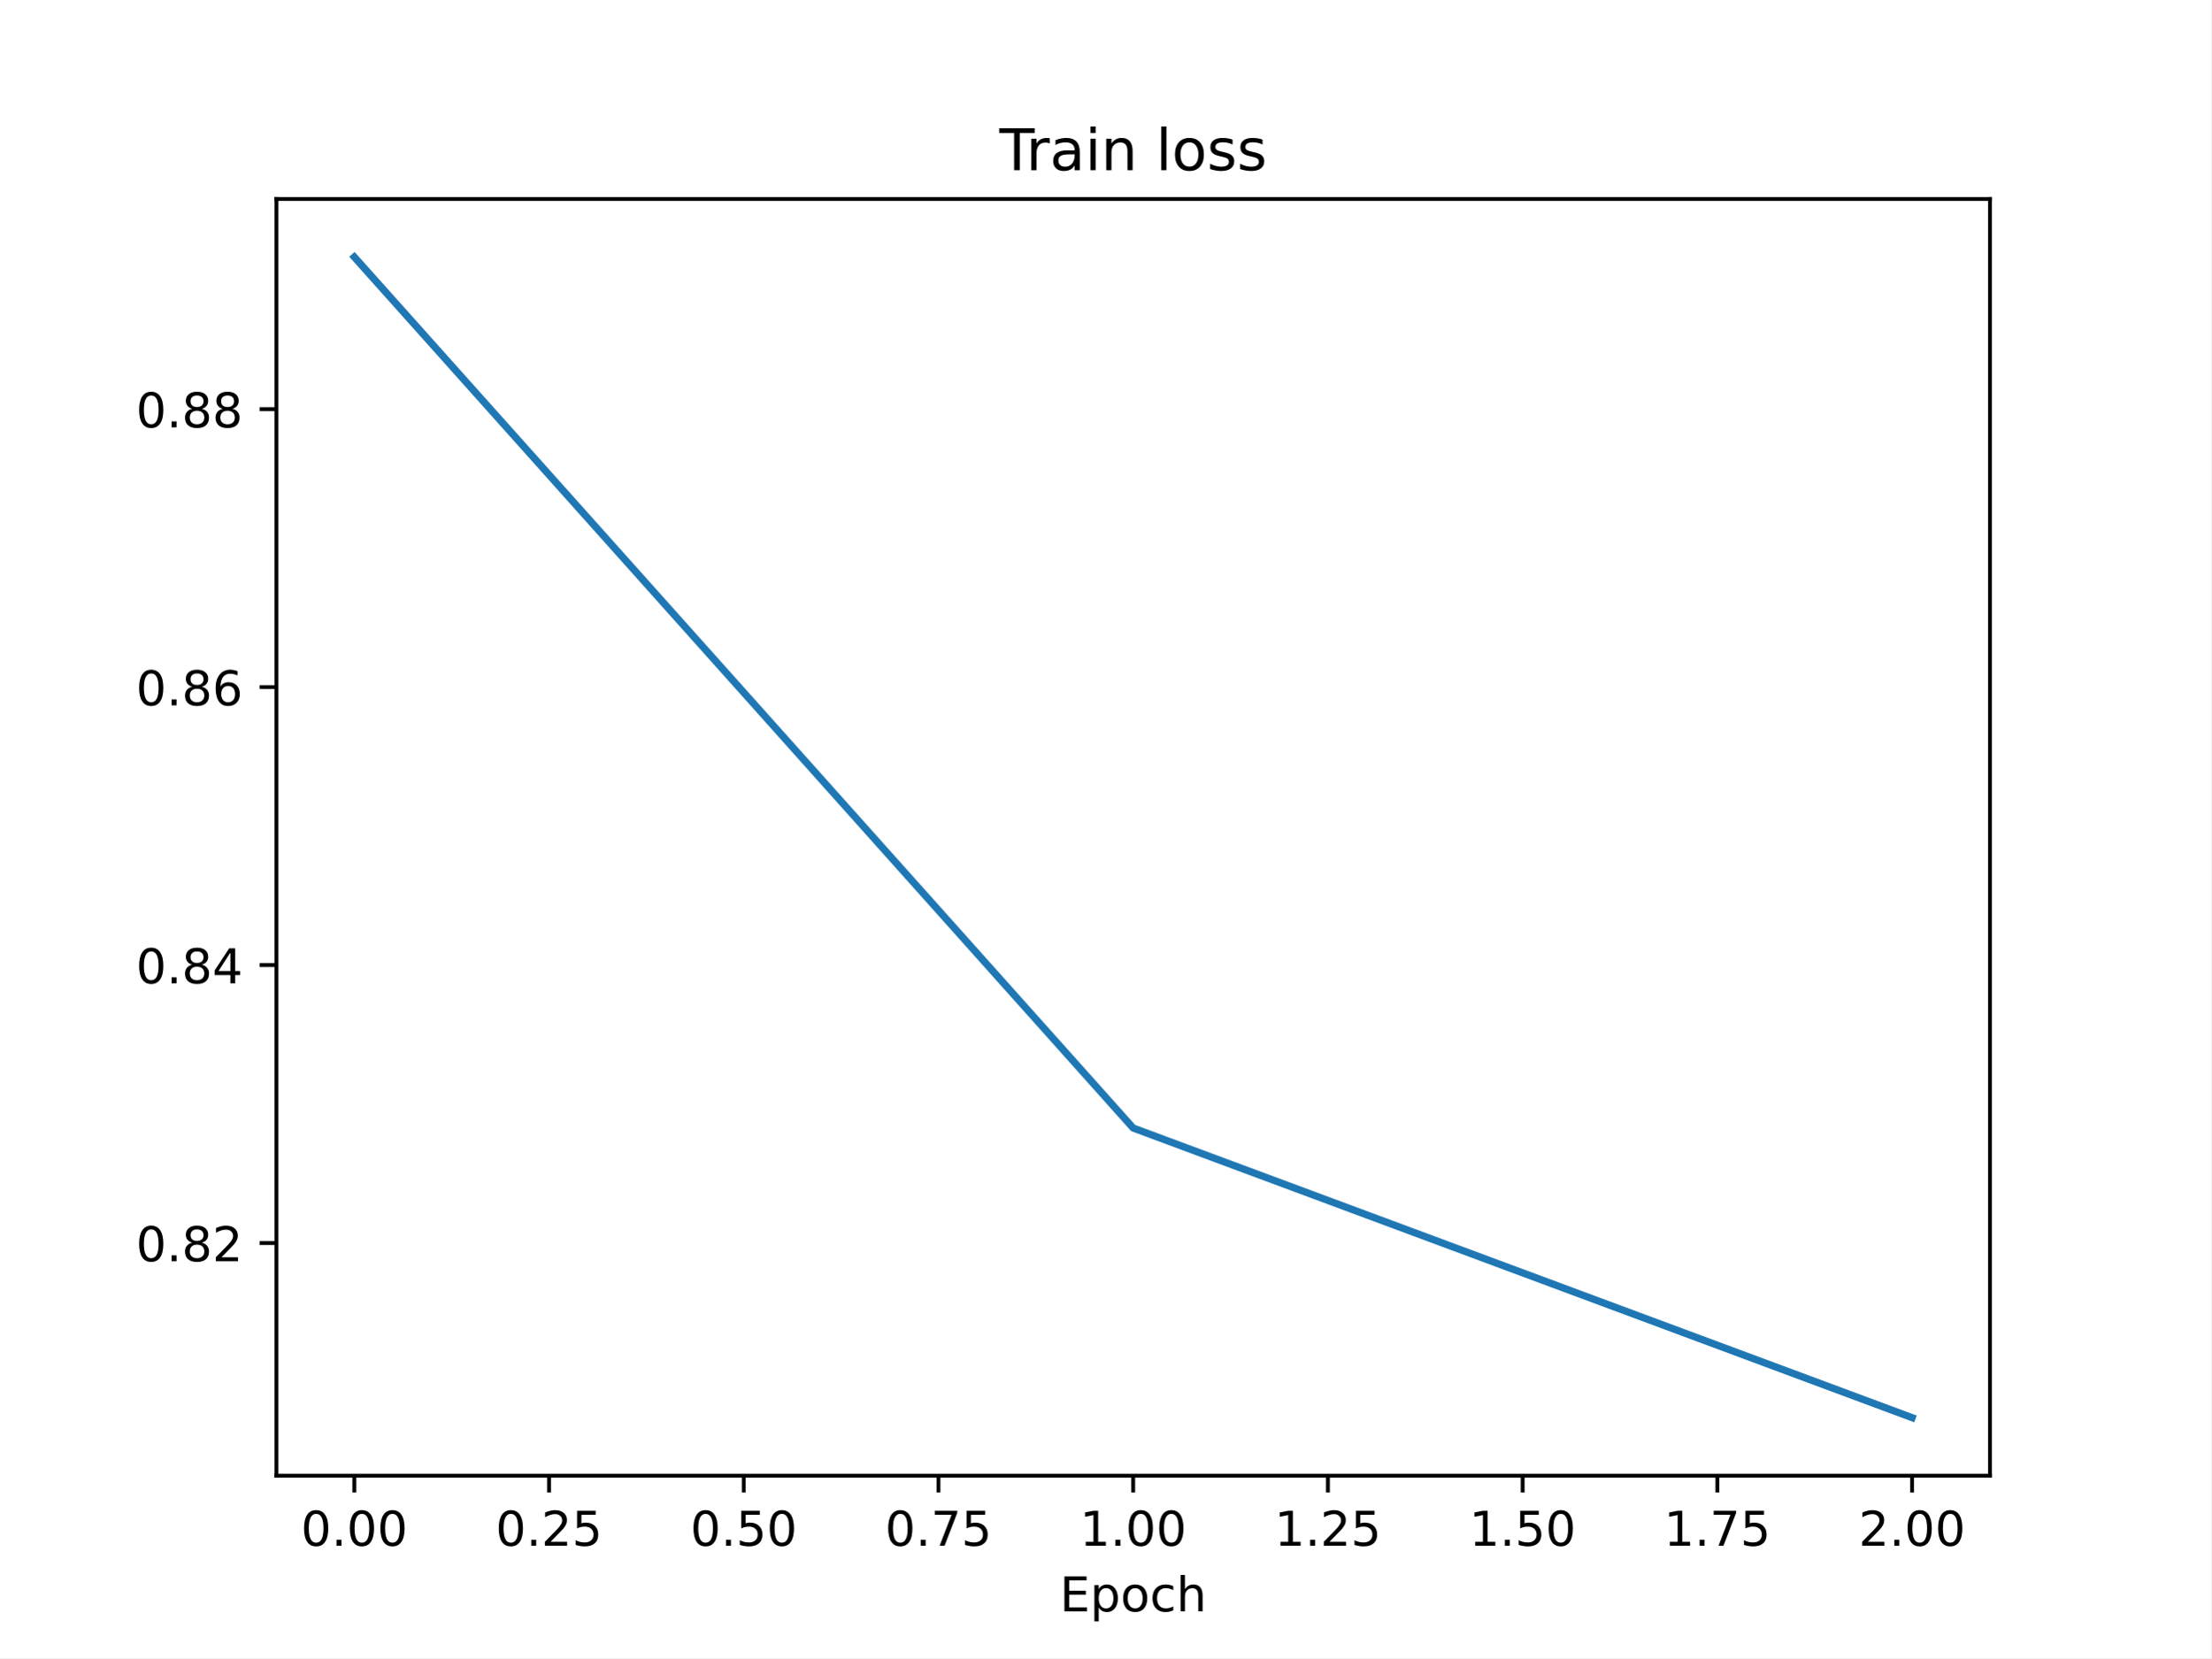
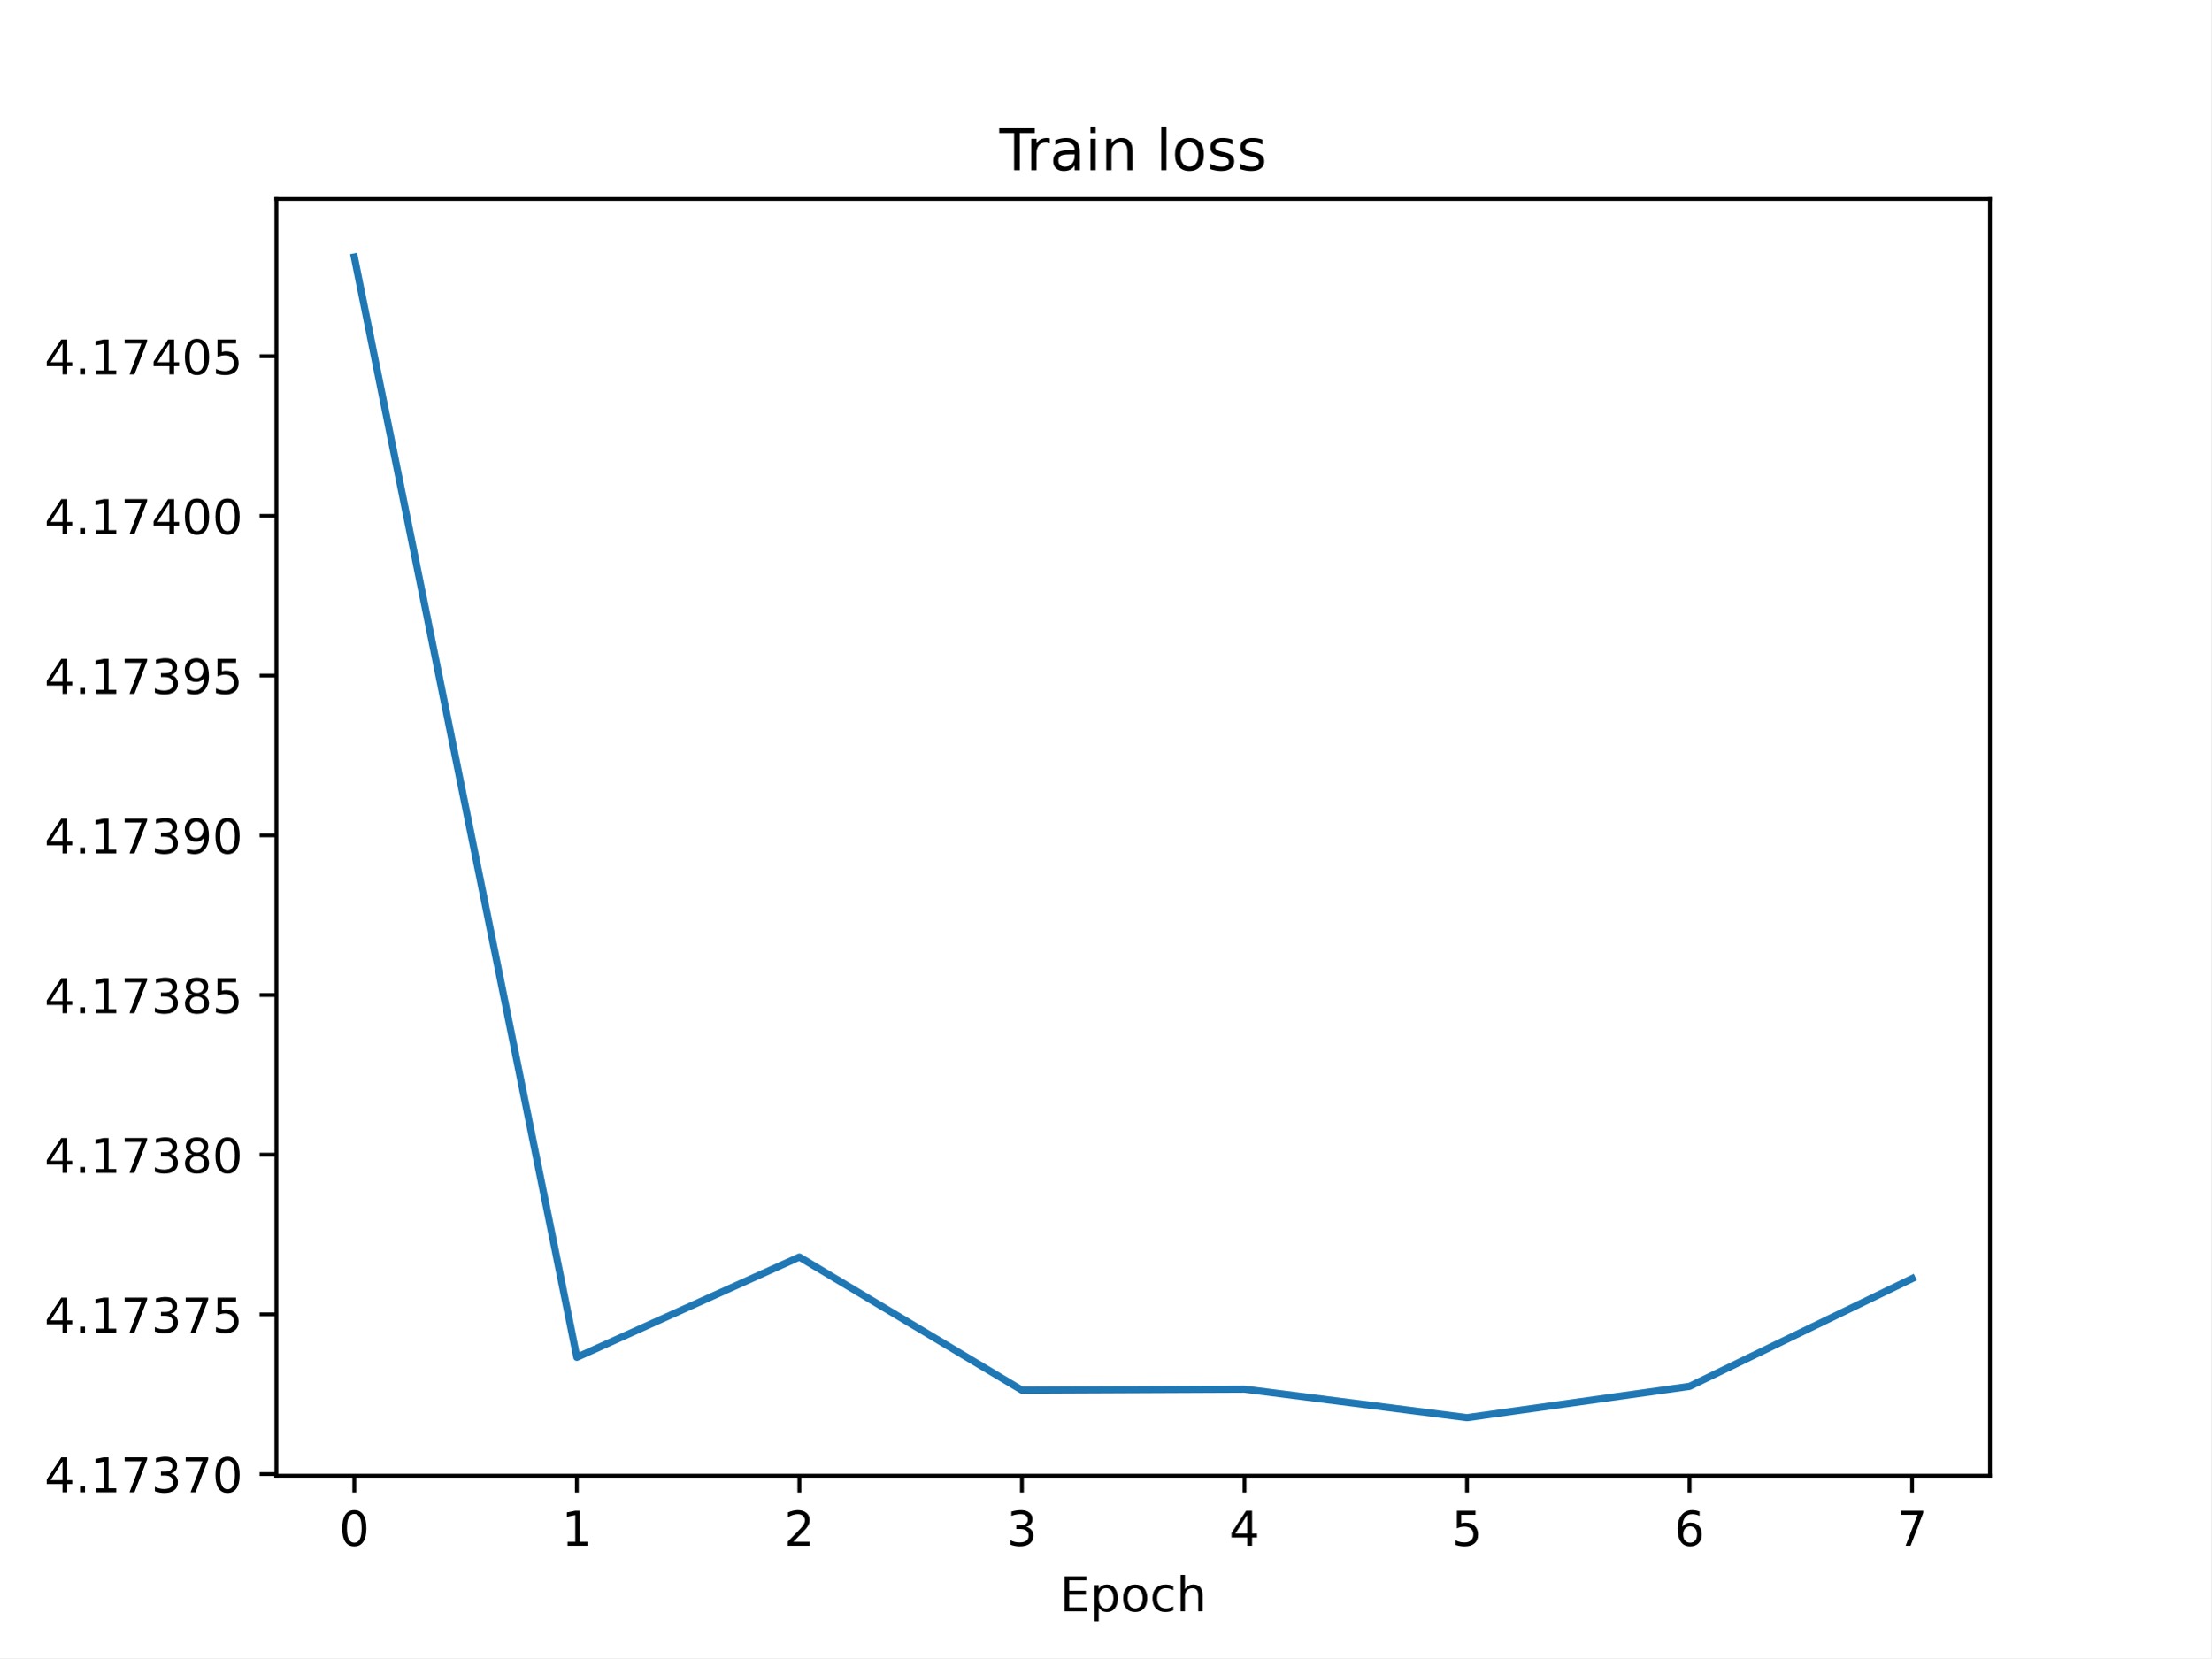
<svg xmlns="http://www.w3.org/2000/svg" xmlns:xlink="http://www.w3.org/1999/xlink" width="460.8pt" height="345.6pt" viewBox="0 0 460.8 345.6" version="1.1">
  <defs>
    <style type="text/css">*{stroke-linejoin: round; stroke-linecap: butt}</style>
  </defs>
  <g id="figure_1">
    <g id="patch_1">
      <path d="M 0 345.6  L 460.8 345.6  L 460.8 0  L 0 0  z " style="fill: #ffffff" />
    </g>
    <g id="axes_1">
      <g id="patch_2">
        <path d="M 57.6 307.584  L 414.72 307.584  L 414.72 41.472  L 57.6 41.472  z " style="fill: #ffffff" />
      </g>
      <g id="matplotlib.axis_1">
        <g id="xtick_1">
          <g id="line2d_1">
            <defs>
-               <path id="m55ea346f3d" d="M 0 0  L 0 3.5  " style="stroke: #000000; stroke-width: 0.8" />
+               <path id="m402decec62" d="M 0 0  L 0 3.5  " style="stroke: #000000; stroke-width: 0.8" />
            </defs>
            <g>
-               <use xlink:href="#m55ea346f3d" x="73.833" y="307.584" style="stroke: #000000; stroke-width: 0.8" />
+               <use xlink:href="#m402decec62" x="73.833" y="307.584" style="stroke: #000000; stroke-width: 0.8" />
            </g>
          </g>
          <g id="text_1">
-             <g transform="translate(62.69991 322.1824) scale(0.1 -0.1)">
+             <g transform="translate(70.65148 322.1824)scale(0.1 -0.1)">
              <defs>
                <path id="DejaVuSans-30" d="M 2034 4250  Q 1547 4250 1301 3770  Q 1056 3291 1056 2328  Q 1056 1369 1301 889  Q 1547 409 2034 409  Q 2525 409 2770 889  Q 3016 1369 3016 2328  Q 3016 3291 2770 3770  Q 2525 4250 2034 4250  z M 2034 4750  Q 2819 4750 3233 4129  Q 3647 3509 3647 2328  Q 3647 1150 3233 529  Q 2819 -91 2034 -91  Q 1250 -91 836 529  Q 422 1150 422 2328  Q 422 3509 836 4129  Q 1250 4750 2034 4750  z " transform="scale(0.015625)" />
-                 <path id="DejaVuSans-2e" d="M 684 794  L 1344 794  L 1344 0  L 684 0  L 684 794  z " transform="scale(0.015625)" />
              </defs>
              <use xlink:href="#DejaVuSans-30" />
-               <use xlink:href="#DejaVuSans-2e" x="63.623" />
-               <use xlink:href="#DejaVuSans-30" x="95.41" />
-               <use xlink:href="#DejaVuSans-30" x="159.033" />
            </g>
          </g>
        </g>
        <g id="xtick_2">
          <g id="line2d_2">
            <g>
-               <use xlink:href="#m55ea346f3d" x="114.415" y="307.584" style="stroke: #000000; stroke-width: 0.8" />
+               <use xlink:href="#m402decec62" x="120.212" y="307.584" style="stroke: #000000; stroke-width: 0.8" />
            </g>
          </g>
          <g id="text_2">
-             <g transform="translate(103.2817 322.1824) scale(0.1 -0.1)">
-               <defs>
-                 <path id="DejaVuSans-32" d="M 1228 531  L 3431 531  L 3431 0  L 469 0  L 469 531  Q 828 903 1448 1529  Q 2069 2156 2228 2338  Q 2531 2678 2651 2914  Q 2772 3150 2772 3378  Q 2772 3750 2511 3984  Q 2250 4219 1831 4219  Q 1534 4219 1204 4116  Q 875 4013 500 3803  L 500 4441  Q 881 4594 1212 4672  Q 1544 4750 1819 4750  Q 2544 4750 2975 4387  Q 3406 4025 3406 3419  Q 3406 3131 3298 2873  Q 3191 2616 2906 2266  Q 2828 2175 2409 1742  Q 1991 1309 1228 531  z " transform="scale(0.015625)" />
-                 <path id="DejaVuSans-35" d="M 691 4666  L 3169 4666  L 3169 4134  L 1269 4134  L 1269 2991  Q 1406 3038 1543 3061  Q 1681 3084 1819 3084  Q 2600 3084 3056 2656  Q 3513 2228 3513 1497  Q 3513 744 3044 326  Q 2575 -91 1722 -91  Q 1428 -91 1123 -41  Q 819 9 494 109  L 494 744  Q 775 591 1075 516  Q 1375 441 1709 441  Q 2250 441 2565 725  Q 2881 1009 2881 1497  Q 2881 1984 2565 2268  Q 2250 2553 1709 2553  Q 1456 2553 1204 2497  Q 953 2441 691 2322  L 691 4666  z " transform="scale(0.015625)" />
-               </defs>
-               <use xlink:href="#DejaVuSans-30" />
-               <use xlink:href="#DejaVuSans-2e" x="63.623" />
-               <use xlink:href="#DejaVuSans-32" x="95.41" />
-               <use xlink:href="#DejaVuSans-35" x="159.033" />
+             <g transform="translate(117.0307 322.1824)scale(0.1 -0.1)">
+               <defs>
+                 <path id="DejaVuSans-31" d="M 794 531  L 1825 531  L 1825 4091  L 703 3866  L 703 4441  L 1819 4666  L 2450 4666  L 2450 531  L 3481 531  L 3481 0  L 794 0  L 794 531  z " transform="scale(0.015625)" />
+               </defs>
+               <use xlink:href="#DejaVuSans-31" />
            </g>
          </g>
        </g>
        <g id="xtick_3">
          <g id="line2d_3">
            <g>
-               <use xlink:href="#m55ea346f3d" x="154.996" y="307.584" style="stroke: #000000; stroke-width: 0.8" />
+               <use xlink:href="#m402decec62" x="166.591" y="307.584" style="stroke: #000000; stroke-width: 0.8" />
            </g>
          </g>
          <g id="text_3">
-             <g transform="translate(143.8636 322.1824) scale(0.1 -0.1)">
-               <use xlink:href="#DejaVuSans-30" />
-               <use xlink:href="#DejaVuSans-2e" x="63.623" />
-               <use xlink:href="#DejaVuSans-35" x="95.41" />
-               <use xlink:href="#DejaVuSans-30" x="159.033" />
+             <g transform="translate(163.4099 322.1824)scale(0.1 -0.1)">
+               <defs>
+                 <path id="DejaVuSans-32" d="M 1228 531  L 3431 531  L 3431 0  L 469 0  L 469 531  Q 828 903 1448 1529  Q 2069 2156 2228 2338  Q 2531 2678 2651 2914  Q 2772 3150 2772 3378  Q 2772 3750 2511 3984  Q 2250 4219 1831 4219  Q 1534 4219 1204 4116  Q 875 4013 500 3803  L 500 4441  Q 881 4594 1212 4672  Q 1544 4750 1819 4750  Q 2544 4750 2975 4387  Q 3406 4025 3406 3419  Q 3406 3131 3298 2873  Q 3191 2616 2906 2266  Q 2828 2175 2409 1742  Q 1991 1309 1228 531  z " transform="scale(0.015625)" />
+               </defs>
+               <use xlink:href="#DejaVuSans-32" />
            </g>
          </g>
        </g>
        <g id="xtick_4">
          <g id="line2d_4">
            <g>
-               <use xlink:href="#m55ea346f3d" x="195.578" y="307.584" style="stroke: #000000; stroke-width: 0.8" />
+               <use xlink:href="#m402decec62" x="212.97" y="307.584" style="stroke: #000000; stroke-width: 0.8" />
            </g>
          </g>
          <g id="text_4">
-             <g transform="translate(184.4454 322.1824) scale(0.1 -0.1)">
-               <defs>
-                 <path id="DejaVuSans-37" d="M 525 4666  L 3525 4666  L 3525 4397  L 1831 0  L 1172 0  L 2766 4134  L 525 4134  L 525 4666  z " transform="scale(0.015625)" />
-               </defs>
-               <use xlink:href="#DejaVuSans-30" />
-               <use xlink:href="#DejaVuSans-2e" x="63.623" />
-               <use xlink:href="#DejaVuSans-37" x="95.41" />
-               <use xlink:href="#DejaVuSans-35" x="159.033" />
+             <g transform="translate(209.7891 322.1824)scale(0.1 -0.1)">
+               <defs>
+                 <path id="DejaVuSans-33" d="M 2597 2516  Q 3050 2419 3304 2112  Q 3559 1806 3559 1356  Q 3559 666 3084 287  Q 2609 -91 1734 -91  Q 1441 -91 1130 -33  Q 819 25 488 141  L 488 750  Q 750 597 1062 519  Q 1375 441 1716 441  Q 2309 441 2620 675  Q 2931 909 2931 1356  Q 2931 1769 2642 2001  Q 2353 2234 1838 2234  L 1294 2234  L 1294 2753  L 1863 2753  Q 2328 2753 2575 2939  Q 2822 3125 2822 3475  Q 2822 3834 2567 4026  Q 2313 4219 1838 4219  Q 1578 4219 1281 4162  Q 984 4106 628 3988  L 628 4550  Q 988 4650 1302 4700  Q 1616 4750 1894 4750  Q 2613 4750 3031 4423  Q 3450 4097 3450 3541  Q 3450 3153 3228 2886  Q 3006 2619 2597 2516  z " transform="scale(0.015625)" />
+               </defs>
+               <use xlink:href="#DejaVuSans-33" />
            </g>
          </g>
        </g>
        <g id="xtick_5">
          <g id="line2d_5">
            <g>
-               <use xlink:href="#m55ea346f3d" x="236.16" y="307.584" style="stroke: #000000; stroke-width: 0.8" />
+               <use xlink:href="#m402decec62" x="259.35" y="307.584" style="stroke: #000000; stroke-width: 0.8" />
            </g>
          </g>
          <g id="text_5">
-             <g transform="translate(225.0272 322.1824) scale(0.1 -0.1)">
-               <defs>
-                 <path id="DejaVuSans-31" d="M 794 531  L 1825 531  L 1825 4091  L 703 3866  L 703 4441  L 1819 4666  L 2450 4666  L 2450 531  L 3481 531  L 3481 0  L 794 0  L 794 531  z " transform="scale(0.015625)" />
-               </defs>
-               <use xlink:href="#DejaVuSans-31" />
-               <use xlink:href="#DejaVuSans-2e" x="63.623" />
-               <use xlink:href="#DejaVuSans-30" x="95.41" />
-               <use xlink:href="#DejaVuSans-30" x="159.033" />
+             <g transform="translate(256.1684 322.1824)scale(0.1 -0.1)">
+               <defs>
+                 <path id="DejaVuSans-34" d="M 2419 4116  L 825 1625  L 2419 1625  L 2419 4116  z M 2253 4666  L 3047 4666  L 3047 1625  L 3713 1625  L 3713 1100  L 3047 1100  L 3047 0  L 2419 0  L 2419 1100  L 313 1100  L 313 1709  L 2253 4666  z " transform="scale(0.015625)" />
+               </defs>
+               <use xlink:href="#DejaVuSans-34" />
            </g>
          </g>
        </g>
        <g id="xtick_6">
          <g id="line2d_6">
            <g>
-               <use xlink:href="#m55ea346f3d" x="276.742" y="307.584" style="stroke: #000000; stroke-width: 0.8" />
+               <use xlink:href="#m402decec62" x="305.729" y="307.584" style="stroke: #000000; stroke-width: 0.8" />
            </g>
          </g>
          <g id="text_6">
-             <g transform="translate(265.609 322.1824) scale(0.1 -0.1)">
-               <use xlink:href="#DejaVuSans-31" />
-               <use xlink:href="#DejaVuSans-2e" x="63.623" />
-               <use xlink:href="#DejaVuSans-32" x="95.41" />
-               <use xlink:href="#DejaVuSans-35" x="159.033" />
+             <g transform="translate(302.5476 322.1824)scale(0.1 -0.1)">
+               <defs>
+                 <path id="DejaVuSans-35" d="M 691 4666  L 3169 4666  L 3169 4134  L 1269 4134  L 1269 2991  Q 1406 3038 1543 3061  Q 1681 3084 1819 3084  Q 2600 3084 3056 2656  Q 3513 2228 3513 1497  Q 3513 744 3044 326  Q 2575 -91 1722 -91  Q 1428 -91 1123 -41  Q 819 9 494 109  L 494 744  Q 775 591 1075 516  Q 1375 441 1709 441  Q 2250 441 2565 725  Q 2881 1009 2881 1497  Q 2881 1984 2565 2268  Q 2250 2553 1709 2553  Q 1456 2553 1204 2497  Q 953 2441 691 2322  L 691 4666  z " transform="scale(0.015625)" />
+               </defs>
+               <use xlink:href="#DejaVuSans-35" />
            </g>
          </g>
        </g>
        <g id="xtick_7">
          <g id="line2d_7">
            <g>
-               <use xlink:href="#m55ea346f3d" x="317.324" y="307.584" style="stroke: #000000; stroke-width: 0.8" />
+               <use xlink:href="#m402decec62" x="352.108" y="307.584" style="stroke: #000000; stroke-width: 0.8" />
            </g>
          </g>
          <g id="text_7">
-             <g transform="translate(306.1908 322.1824) scale(0.1 -0.1)">
-               <use xlink:href="#DejaVuSans-31" />
-               <use xlink:href="#DejaVuSans-2e" x="63.623" />
-               <use xlink:href="#DejaVuSans-35" x="95.41" />
-               <use xlink:href="#DejaVuSans-30" x="159.033" />
+             <g transform="translate(348.9268 322.1824)scale(0.1 -0.1)">
+               <defs>
+                 <path id="DejaVuSans-36" d="M 2113 2584  Q 1688 2584 1439 2293  Q 1191 2003 1191 1497  Q 1191 994 1439 701  Q 1688 409 2113 409  Q 2538 409 2786 701  Q 3034 994 3034 1497  Q 3034 2003 2786 2293  Q 2538 2584 2113 2584  z M 3366 4563  L 3366 3988  Q 3128 4100 2886 4159  Q 2644 4219 2406 4219  Q 1781 4219 1451 3797  Q 1122 3375 1075 2522  Q 1259 2794 1537 2939  Q 1816 3084 2150 3084  Q 2853 3084 3261 2657  Q 3669 2231 3669 1497  Q 3669 778 3244 343  Q 2819 -91 2113 -91  Q 1303 -91 875 529  Q 447 1150 447 2328  Q 447 3434 972 4092  Q 1497 4750 2381 4750  Q 2619 4750 2861 4703  Q 3103 4656 3366 4563  z " transform="scale(0.015625)" />
+               </defs>
+               <use xlink:href="#DejaVuSans-36" />
            </g>
          </g>
        </g>
        <g id="xtick_8">
          <g id="line2d_8">
            <g>
-               <use xlink:href="#m55ea346f3d" x="357.905" y="307.584" style="stroke: #000000; stroke-width: 0.8" />
+               <use xlink:href="#m402decec62" x="398.487" y="307.584" style="stroke: #000000; stroke-width: 0.8" />
            </g>
          </g>
          <g id="text_8">
-             <g transform="translate(346.7726 322.1824) scale(0.1 -0.1)">
-               <use xlink:href="#DejaVuSans-31" />
-               <use xlink:href="#DejaVuSans-2e" x="63.623" />
-               <use xlink:href="#DejaVuSans-37" x="95.41" />
-               <use xlink:href="#DejaVuSans-35" x="159.033" />
-             </g>
-           </g>
-         </g>
-         <g id="xtick_9">
-           <g id="line2d_9">
-             <g>
-               <use xlink:href="#m55ea346f3d" x="398.487" y="307.584" style="stroke: #000000; stroke-width: 0.8" />
-             </g>
-           </g>
-           <g id="text_9">
-             <g transform="translate(387.3545 322.1824) scale(0.1 -0.1)">
-               <use xlink:href="#DejaVuSans-32" />
-               <use xlink:href="#DejaVuSans-2e" x="63.623" />
-               <use xlink:href="#DejaVuSans-30" x="95.41" />
-               <use xlink:href="#DejaVuSans-30" x="159.033" />
-             </g>
-           </g>
-         </g>
-         <g id="text_10">
-           <g transform="translate(220.8491 335.8606) scale(0.1 -0.1)">
+             <g transform="translate(395.306 322.1824)scale(0.1 -0.1)">
+               <defs>
+                 <path id="DejaVuSans-37" d="M 525 4666  L 3525 4666  L 3525 4397  L 1831 0  L 1172 0  L 2766 4134  L 525 4134  L 525 4666  z " transform="scale(0.015625)" />
+               </defs>
+               <use xlink:href="#DejaVuSans-37" />
+             </g>
+           </g>
+         </g>
+         <g id="text_9">
+           <g transform="translate(220.8491 335.8606)scale(0.1 -0.1)">
            <defs>
              <path id="DejaVuSans-45" d="M 628 4666  L 3578 4666  L 3578 4134  L 1259 4134  L 1259 2753  L 3481 2753  L 3481 2222  L 1259 2222  L 1259 531  L 3634 531  L 3634 0  L 628 0  L 628 4666  z " transform="scale(0.015625)" />
              <path id="DejaVuSans-70" d="M 1159 525  L 1159 -1331  L 581 -1331  L 581 3500  L 1159 3500  L 1159 2969  Q 1341 3281 1617 3432  Q 1894 3584 2278 3584  Q 2916 3584 3314 3078  Q 3713 2572 3713 1747  Q 3713 922 3314 415  Q 2916 -91 2278 -91  Q 1894 -91 1617 61  Q 1341 213 1159 525  z M 3116 1747  Q 3116 2381 2855 2742  Q 2594 3103 2138 3103  Q 1681 3103 1420 2742  Q 1159 2381 1159 1747  Q 1159 1113 1420 752  Q 1681 391 2138 391  Q 2594 391 2855 752  Q 3116 1113 3116 1747  z " transform="scale(0.015625)" />
              <path id="DejaVuSans-6f" d="M 1959 3097  Q 1497 3097 1228 2736  Q 959 2375 959 1747  Q 959 1119 1226 758  Q 1494 397 1959 397  Q 2419 397 2687 759  Q 2956 1122 2956 1747  Q 2956 2369 2687 2733  Q 2419 3097 1959 3097  z M 1959 3584  Q 2709 3584 3137 3096  Q 3566 2609 3566 1747  Q 3566 888 3137 398  Q 2709 -91 1959 -91  Q 1206 -91 779 398  Q 353 888 353 1747  Q 353 2609 779 3096  Q 1206 3584 1959 3584  z " transform="scale(0.015625)" />
              <path id="DejaVuSans-63" d="M 3122 3366  L 3122 2828  Q 2878 2963 2633 3030  Q 2388 3097 2138 3097  Q 1578 3097 1268 2742  Q 959 2388 959 1747  Q 959 1106 1268 751  Q 1578 397 2138 397  Q 2388 397 2633 464  Q 2878 531 3122 666  L 3122 134  Q 2881 22 2623 -34  Q 2366 -91 2075 -91  Q 1284 -91 818 406  Q 353 903 353 1747  Q 353 2603 823 3093  Q 1294 3584 2113 3584  Q 2378 3584 2631 3529  Q 2884 3475 3122 3366  z " transform="scale(0.015625)" />
              <path id="DejaVuSans-68" d="M 3513 2113  L 3513 0  L 2938 0  L 2938 2094  Q 2938 2591 2744 2837  Q 2550 3084 2163 3084  Q 1697 3084 1428 2787  Q 1159 2491 1159 1978  L 1159 0  L 581 0  L 581 4863  L 1159 4863  L 1159 2956  Q 1366 3272 1645 3428  Q 1925 3584 2291 3584  Q 2894 3584 3203 3211  Q 3513 2838 3513 2113  z " transform="scale(0.015625)" />
            </defs>
            <use xlink:href="#DejaVuSans-45" />
            <use xlink:href="#DejaVuSans-70" x="63.184" />
            <use xlink:href="#DejaVuSans-6f" x="126.66" />
            <use xlink:href="#DejaVuSans-63" x="187.842" />
            <use xlink:href="#DejaVuSans-68" x="242.822" />
          </g>
        </g>
      </g>
      <g id="matplotlib.axis_2">
        <g id="ytick_1">
+           <g id="line2d_9">
+             <defs>
+               <path id="m4d94d93f10" d="M 0 0  L -3.5 0  " style="stroke: #000000; stroke-width: 0.8" />
+             </defs>
+             <g>
+               <use xlink:href="#m4d94d93f10" x="57.6" y="307.246" style="stroke: #000000; stroke-width: 0.8" />
+             </g>
+           </g>
+           <g id="text_10">
+             <g transform="translate(9.246875 311.0452)scale(0.1 -0.1)">
+               <defs>
+                 <path id="DejaVuSans-2e" d="M 684 794  L 1344 794  L 1344 0  L 684 0  L 684 794  z " transform="scale(0.015625)" />
+               </defs>
+               <use xlink:href="#DejaVuSans-34" />
+               <use xlink:href="#DejaVuSans-2e" x="63.623" />
+               <use xlink:href="#DejaVuSans-31" x="95.41" />
+               <use xlink:href="#DejaVuSans-37" x="159.033" />
+               <use xlink:href="#DejaVuSans-33" x="222.656" />
+               <use xlink:href="#DejaVuSans-37" x="286.279" />
+               <use xlink:href="#DejaVuSans-30" x="349.902" />
+             </g>
+           </g>
+         </g>
+         <g id="ytick_2">
          <g id="line2d_10">
-             <defs>
-               <path id="mc25e797a17" d="M 0 0  L -3.5 0  " style="stroke: #000000; stroke-width: 0.8" />
-             </defs>
-             <g>
-               <use xlink:href="#mc25e797a17" x="57.6" y="259.089" style="stroke: #000000; stroke-width: 0.8" />
+             <g>
+               <use xlink:href="#m4d94d93f10" x="57.6" y="273.959" style="stroke: #000000; stroke-width: 0.8" />
            </g>
          </g>
          <g id="text_11">
-             <g transform="translate(28.33438 262.8884) scale(0.1 -0.1)">
+             <g transform="translate(9.246875 277.7587)scale(0.1 -0.1)">
+               <use xlink:href="#DejaVuSans-34" />
+               <use xlink:href="#DejaVuSans-2e" x="63.623" />
+               <use xlink:href="#DejaVuSans-31" x="95.41" />
+               <use xlink:href="#DejaVuSans-37" x="159.033" />
+               <use xlink:href="#DejaVuSans-33" x="222.656" />
+               <use xlink:href="#DejaVuSans-37" x="286.279" />
+               <use xlink:href="#DejaVuSans-35" x="349.902" />
+             </g>
+           </g>
+         </g>
+         <g id="ytick_3">
+           <g id="line2d_11">
+             <g>
+               <use xlink:href="#m4d94d93f10" x="57.6" y="240.673" style="stroke: #000000; stroke-width: 0.8" />
+             </g>
+           </g>
+           <g id="text_12">
+             <g transform="translate(9.246875 244.4721)scale(0.1 -0.1)">
              <defs>
                <path id="DejaVuSans-38" d="M 2034 2216  Q 1584 2216 1326 1975  Q 1069 1734 1069 1313  Q 1069 891 1326 650  Q 1584 409 2034 409  Q 2484 409 2743 651  Q 3003 894 3003 1313  Q 3003 1734 2745 1975  Q 2488 2216 2034 2216  z M 1403 2484  Q 997 2584 770 2862  Q 544 3141 544 3541  Q 544 4100 942 4425  Q 1341 4750 2034 4750  Q 2731 4750 3128 4425  Q 3525 4100 3525 3541  Q 3525 3141 3298 2862  Q 3072 2584 2669 2484  Q 3125 2378 3379 2068  Q 3634 1759 3634 1313  Q 3634 634 3220 271  Q 2806 -91 2034 -91  Q 1263 -91 848 271  Q 434 634 434 1313  Q 434 1759 690 2068  Q 947 2378 1403 2484  z M 1172 3481  Q 1172 3119 1398 2916  Q 1625 2713 2034 2713  Q 2441 2713 2670 2916  Q 2900 3119 2900 3481  Q 2900 3844 2670 4047  Q 2441 4250 2034 4250  Q 1625 4250 1398 4047  Q 1172 3844 1172 3481  z " transform="scale(0.015625)" />
              </defs>
-               <use xlink:href="#DejaVuSans-30" />
-               <use xlink:href="#DejaVuSans-2e" x="63.623" />
-               <use xlink:href="#DejaVuSans-38" x="95.41" />
-               <use xlink:href="#DejaVuSans-32" x="159.033" />
-             </g>
-           </g>
-         </g>
-         <g id="ytick_2">
-           <g id="line2d_11">
-             <g>
-               <use xlink:href="#mc25e797a17" x="57.6" y="201.15" style="stroke: #000000; stroke-width: 0.8" />
-             </g>
-           </g>
-           <g id="text_12">
-             <g transform="translate(28.33438 204.9495) scale(0.1 -0.1)">
-               <defs>
-                 <path id="DejaVuSans-34" d="M 2419 4116  L 825 1625  L 2419 1625  L 2419 4116  z M 2253 4666  L 3047 4666  L 3047 1625  L 3713 1625  L 3713 1100  L 3047 1100  L 3047 0  L 2419 0  L 2419 1100  L 313 1100  L 313 1709  L 2253 4666  z " transform="scale(0.015625)" />
-               </defs>
-               <use xlink:href="#DejaVuSans-30" />
-               <use xlink:href="#DejaVuSans-2e" x="63.623" />
-               <use xlink:href="#DejaVuSans-38" x="95.41" />
-               <use xlink:href="#DejaVuSans-34" x="159.033" />
-             </g>
-           </g>
-         </g>
-         <g id="ytick_3">
+               <use xlink:href="#DejaVuSans-34" />
+               <use xlink:href="#DejaVuSans-2e" x="63.623" />
+               <use xlink:href="#DejaVuSans-31" x="95.41" />
+               <use xlink:href="#DejaVuSans-37" x="159.033" />
+               <use xlink:href="#DejaVuSans-33" x="222.656" />
+               <use xlink:href="#DejaVuSans-38" x="286.279" />
+               <use xlink:href="#DejaVuSans-30" x="349.902" />
+             </g>
+           </g>
+         </g>
+         <g id="ytick_4">
          <g id="line2d_12">
            <g>
-               <use xlink:href="#mc25e797a17" x="57.6" y="143.211" style="stroke: #000000; stroke-width: 0.8" />
+               <use xlink:href="#m4d94d93f10" x="57.6" y="207.386" style="stroke: #000000; stroke-width: 0.8" />
            </g>
          </g>
          <g id="text_13">
-             <g transform="translate(28.33438 147.0107) scale(0.1 -0.1)">
-               <defs>
-                 <path id="DejaVuSans-36" d="M 2113 2584  Q 1688 2584 1439 2293  Q 1191 2003 1191 1497  Q 1191 994 1439 701  Q 1688 409 2113 409  Q 2538 409 2786 701  Q 3034 994 3034 1497  Q 3034 2003 2786 2293  Q 2538 2584 2113 2584  z M 3366 4563  L 3366 3988  Q 3128 4100 2886 4159  Q 2644 4219 2406 4219  Q 1781 4219 1451 3797  Q 1122 3375 1075 2522  Q 1259 2794 1537 2939  Q 1816 3084 2150 3084  Q 2853 3084 3261 2657  Q 3669 2231 3669 1497  Q 3669 778 3244 343  Q 2819 -91 2113 -91  Q 1303 -91 875 529  Q 447 1150 447 2328  Q 447 3434 972 4092  Q 1497 4750 2381 4750  Q 2619 4750 2861 4703  Q 3103 4656 3366 4563  z " transform="scale(0.015625)" />
-               </defs>
-               <use xlink:href="#DejaVuSans-30" />
-               <use xlink:href="#DejaVuSans-2e" x="63.623" />
-               <use xlink:href="#DejaVuSans-38" x="95.41" />
-               <use xlink:href="#DejaVuSans-36" x="159.033" />
-             </g>
-           </g>
-         </g>
-         <g id="ytick_4">
+             <g transform="translate(9.246875 211.1856)scale(0.1 -0.1)">
+               <use xlink:href="#DejaVuSans-34" />
+               <use xlink:href="#DejaVuSans-2e" x="63.623" />
+               <use xlink:href="#DejaVuSans-31" x="95.41" />
+               <use xlink:href="#DejaVuSans-37" x="159.033" />
+               <use xlink:href="#DejaVuSans-33" x="222.656" />
+               <use xlink:href="#DejaVuSans-38" x="286.279" />
+               <use xlink:href="#DejaVuSans-35" x="349.902" />
+             </g>
+           </g>
+         </g>
+         <g id="ytick_5">
          <g id="line2d_13">
            <g>
-               <use xlink:href="#mc25e797a17" x="57.6" y="85.273" style="stroke: #000000; stroke-width: 0.8" />
+               <use xlink:href="#m4d94d93f10" x="57.6" y="174.1" style="stroke: #000000; stroke-width: 0.8" />
            </g>
          </g>
          <g id="text_14">
-             <g transform="translate(28.33438 89.07187) scale(0.1 -0.1)">
-               <use xlink:href="#DejaVuSans-30" />
-               <use xlink:href="#DejaVuSans-2e" x="63.623" />
-               <use xlink:href="#DejaVuSans-38" x="95.41" />
-               <use xlink:href="#DejaVuSans-38" x="159.033" />
-             </g>
-           </g>
-         </g>
-       </g>
-       <g id="line2d_14">
-         <path d="M 73.833 53.568  L 236.16 235.122  L 398.487 295.488  " clip-path="url(#pf9677bf151)" style="fill: none; stroke: #1f77b4; stroke-width: 1.5; stroke-linecap: square" />
+             <g transform="translate(9.246875 177.899)scale(0.1 -0.1)">
+               <defs>
+                 <path id="DejaVuSans-39" d="M 703 97  L 703 672  Q 941 559 1184 500  Q 1428 441 1663 441  Q 2288 441 2617 861  Q 2947 1281 2994 2138  Q 2813 1869 2534 1725  Q 2256 1581 1919 1581  Q 1219 1581 811 2004  Q 403 2428 403 3163  Q 403 3881 828 4315  Q 1253 4750 1959 4750  Q 2769 4750 3195 4129  Q 3622 3509 3622 2328  Q 3622 1225 3098 567  Q 2575 -91 1691 -91  Q 1453 -91 1209 -44  Q 966 3 703 97  z M 1959 2075  Q 2384 2075 2632 2365  Q 2881 2656 2881 3163  Q 2881 3666 2632 3958  Q 2384 4250 1959 4250  Q 1534 4250 1286 3958  Q 1038 3666 1038 3163  Q 1038 2656 1286 2365  Q 1534 2075 1959 2075  z " transform="scale(0.015625)" />
+               </defs>
+               <use xlink:href="#DejaVuSans-34" />
+               <use xlink:href="#DejaVuSans-2e" x="63.623" />
+               <use xlink:href="#DejaVuSans-31" x="95.41" />
+               <use xlink:href="#DejaVuSans-37" x="159.033" />
+               <use xlink:href="#DejaVuSans-33" x="222.656" />
+               <use xlink:href="#DejaVuSans-39" x="286.279" />
+               <use xlink:href="#DejaVuSans-30" x="349.902" />
+             </g>
+           </g>
+         </g>
+         <g id="ytick_6">
+           <g id="line2d_14">
+             <g>
+               <use xlink:href="#m4d94d93f10" x="57.6" y="140.813" style="stroke: #000000; stroke-width: 0.8" />
+             </g>
+           </g>
+           <g id="text_15">
+             <g transform="translate(9.246875 144.6124)scale(0.1 -0.1)">
+               <use xlink:href="#DejaVuSans-34" />
+               <use xlink:href="#DejaVuSans-2e" x="63.623" />
+               <use xlink:href="#DejaVuSans-31" x="95.41" />
+               <use xlink:href="#DejaVuSans-37" x="159.033" />
+               <use xlink:href="#DejaVuSans-33" x="222.656" />
+               <use xlink:href="#DejaVuSans-39" x="286.279" />
+               <use xlink:href="#DejaVuSans-35" x="349.902" />
+             </g>
+           </g>
+         </g>
+         <g id="ytick_7">
+           <g id="line2d_15">
+             <g>
+               <use xlink:href="#m4d94d93f10" x="57.6" y="107.527" style="stroke: #000000; stroke-width: 0.8" />
+             </g>
+           </g>
+           <g id="text_16">
+             <g transform="translate(9.246875 111.3259)scale(0.1 -0.1)">
+               <use xlink:href="#DejaVuSans-34" />
+               <use xlink:href="#DejaVuSans-2e" x="63.623" />
+               <use xlink:href="#DejaVuSans-31" x="95.41" />
+               <use xlink:href="#DejaVuSans-37" x="159.033" />
+               <use xlink:href="#DejaVuSans-34" x="222.656" />
+               <use xlink:href="#DejaVuSans-30" x="286.279" />
+               <use xlink:href="#DejaVuSans-30" x="349.902" />
+             </g>
+           </g>
+         </g>
+         <g id="ytick_8">
+           <g id="line2d_16">
+             <g>
+               <use xlink:href="#m4d94d93f10" x="57.6" y="74.24" style="stroke: #000000; stroke-width: 0.8" />
+             </g>
+           </g>
+           <g id="text_17">
+             <g transform="translate(9.246875 78.03933)scale(0.1 -0.1)">
+               <use xlink:href="#DejaVuSans-34" />
+               <use xlink:href="#DejaVuSans-2e" x="63.623" />
+               <use xlink:href="#DejaVuSans-31" x="95.41" />
+               <use xlink:href="#DejaVuSans-37" x="159.033" />
+               <use xlink:href="#DejaVuSans-34" x="222.656" />
+               <use xlink:href="#DejaVuSans-30" x="286.279" />
+               <use xlink:href="#DejaVuSans-35" x="349.902" />
+             </g>
+           </g>
+         </g>
+       </g>
+       <g id="line2d_17">
+         <path d="M 73.833 53.568  L 120.212 282.906  L 166.591 262.012  L 212.97 289.758  L 259.35 289.545  L 305.729 295.488  L 352.108 288.966  L 398.487 266.503  " clip-path="url(#p29b794fd22)" style="fill: none; stroke: #1f77b4; stroke-width: 1.5; stroke-linecap: square" />
      </g>
      <g id="patch_3">
        <path d="M 57.6 307.584  L 57.6 41.472  " style="fill: none; stroke: #000000; stroke-width: 0.8; stroke-linejoin: miter; stroke-linecap: square" />
      </g>
      <g id="patch_4">
        <path d="M 414.72 307.584  L 414.72 41.472  " style="fill: none; stroke: #000000; stroke-width: 0.8; stroke-linejoin: miter; stroke-linecap: square" />
      </g>
      <g id="patch_5">
        <path d="M 57.6 307.584  L 414.72 307.584  " style="fill: none; stroke: #000000; stroke-width: 0.8; stroke-linejoin: miter; stroke-linecap: square" />
      </g>
      <g id="patch_6">
        <path d="M 57.6 41.472  L 414.72 41.472  " style="fill: none; stroke: #000000; stroke-width: 0.8; stroke-linejoin: miter; stroke-linecap: square" />
      </g>
-       <g id="text_15">
-         <g transform="translate(208.2713 35.472) scale(0.12 -0.12)">
+       <g id="text_18">
+         <g transform="translate(208.2713 35.472)scale(0.12 -0.12)">
          <defs>
            <path id="DejaVuSans-54" d="M -19 4666  L 3928 4666  L 3928 4134  L 2272 4134  L 2272 0  L 1638 0  L 1638 4134  L -19 4134  L -19 4666  z " transform="scale(0.015625)" />
            <path id="DejaVuSans-72" d="M 2631 2963  Q 2534 3019 2420 3045  Q 2306 3072 2169 3072  Q 1681 3072 1420 2755  Q 1159 2438 1159 1844  L 1159 0  L 581 0  L 581 3500  L 1159 3500  L 1159 2956  Q 1341 3275 1631 3429  Q 1922 3584 2338 3584  Q 2397 3584 2469 3576  Q 2541 3569 2628 3553  L 2631 2963  z " transform="scale(0.015625)" />
            <path id="DejaVuSans-61" d="M 2194 1759  Q 1497 1759 1228 1600  Q 959 1441 959 1056  Q 959 750 1161 570  Q 1363 391 1709 391  Q 2188 391 2477 730  Q 2766 1069 2766 1631  L 2766 1759  L 2194 1759  z M 3341 1997  L 3341 0  L 2766 0  L 2766 531  Q 2569 213 2275 61  Q 1981 -91 1556 -91  Q 1019 -91 701 211  Q 384 513 384 1019  Q 384 1609 779 1909  Q 1175 2209 1959 2209  L 2766 2209  L 2766 2266  Q 2766 2663 2505 2880  Q 2244 3097 1772 3097  Q 1472 3097 1187 3025  Q 903 2953 641 2809  L 641 3341  Q 956 3463 1253 3523  Q 1550 3584 1831 3584  Q 2591 3584 2966 3190  Q 3341 2797 3341 1997  z " transform="scale(0.015625)" />
            <path id="DejaVuSans-69" d="M 603 3500  L 1178 3500  L 1178 0  L 603 0  L 603 3500  z M 603 4863  L 1178 4863  L 1178 4134  L 603 4134  L 603 4863  z " transform="scale(0.015625)" />
            <path id="DejaVuSans-6e" d="M 3513 2113  L 3513 0  L 2938 0  L 2938 2094  Q 2938 2591 2744 2837  Q 2550 3084 2163 3084  Q 1697 3084 1428 2787  Q 1159 2491 1159 1978  L 1159 0  L 581 0  L 581 3500  L 1159 3500  L 1159 2956  Q 1366 3272 1645 3428  Q 1925 3584 2291 3584  Q 2894 3584 3203 3211  Q 3513 2838 3513 2113  z " transform="scale(0.015625)" />
            <path id="DejaVuSans-20" transform="scale(0.015625)" />
            <path id="DejaVuSans-6c" d="M 603 4863  L 1178 4863  L 1178 0  L 603 0  L 603 4863  z " transform="scale(0.015625)" />
            <path id="DejaVuSans-73" d="M 2834 3397  L 2834 2853  Q 2591 2978 2328 3040  Q 2066 3103 1784 3103  Q 1356 3103 1142 2972  Q 928 2841 928 2578  Q 928 2378 1081 2264  Q 1234 2150 1697 2047  L 1894 2003  Q 2506 1872 2764 1633  Q 3022 1394 3022 966  Q 3022 478 2636 193  Q 2250 -91 1575 -91  Q 1294 -91 989 -36  Q 684 19 347 128  L 347 722  Q 666 556 975 473  Q 1284 391 1588 391  Q 1994 391 2212 530  Q 2431 669 2431 922  Q 2431 1156 2273 1281  Q 2116 1406 1581 1522  L 1381 1569  Q 847 1681 609 1914  Q 372 2147 372 2553  Q 372 3047 722 3315  Q 1072 3584 1716 3584  Q 2034 3584 2315 3537  Q 2597 3491 2834 3397  z " transform="scale(0.015625)" />
          </defs>
          <use xlink:href="#DejaVuSans-54" />
          <use xlink:href="#DejaVuSans-72" x="46.334" />
          <use xlink:href="#DejaVuSans-61" x="87.447" />
          <use xlink:href="#DejaVuSans-69" x="148.727" />
          <use xlink:href="#DejaVuSans-6e" x="176.51" />
          <use xlink:href="#DejaVuSans-20" x="239.889" />
          <use xlink:href="#DejaVuSans-6c" x="271.676" />
          <use xlink:href="#DejaVuSans-6f" x="299.459" />
          <use xlink:href="#DejaVuSans-73" x="360.641" />
          <use xlink:href="#DejaVuSans-73" x="412.74" />
        </g>
      </g>
    </g>
  </g>
  <defs>
-     <clipPath id="pf9677bf151">
+     <clipPath id="p29b794fd22">
      <rect x="57.6" y="41.472" width="357.12" height="266.112" />
    </clipPath>
  </defs>
</svg>
